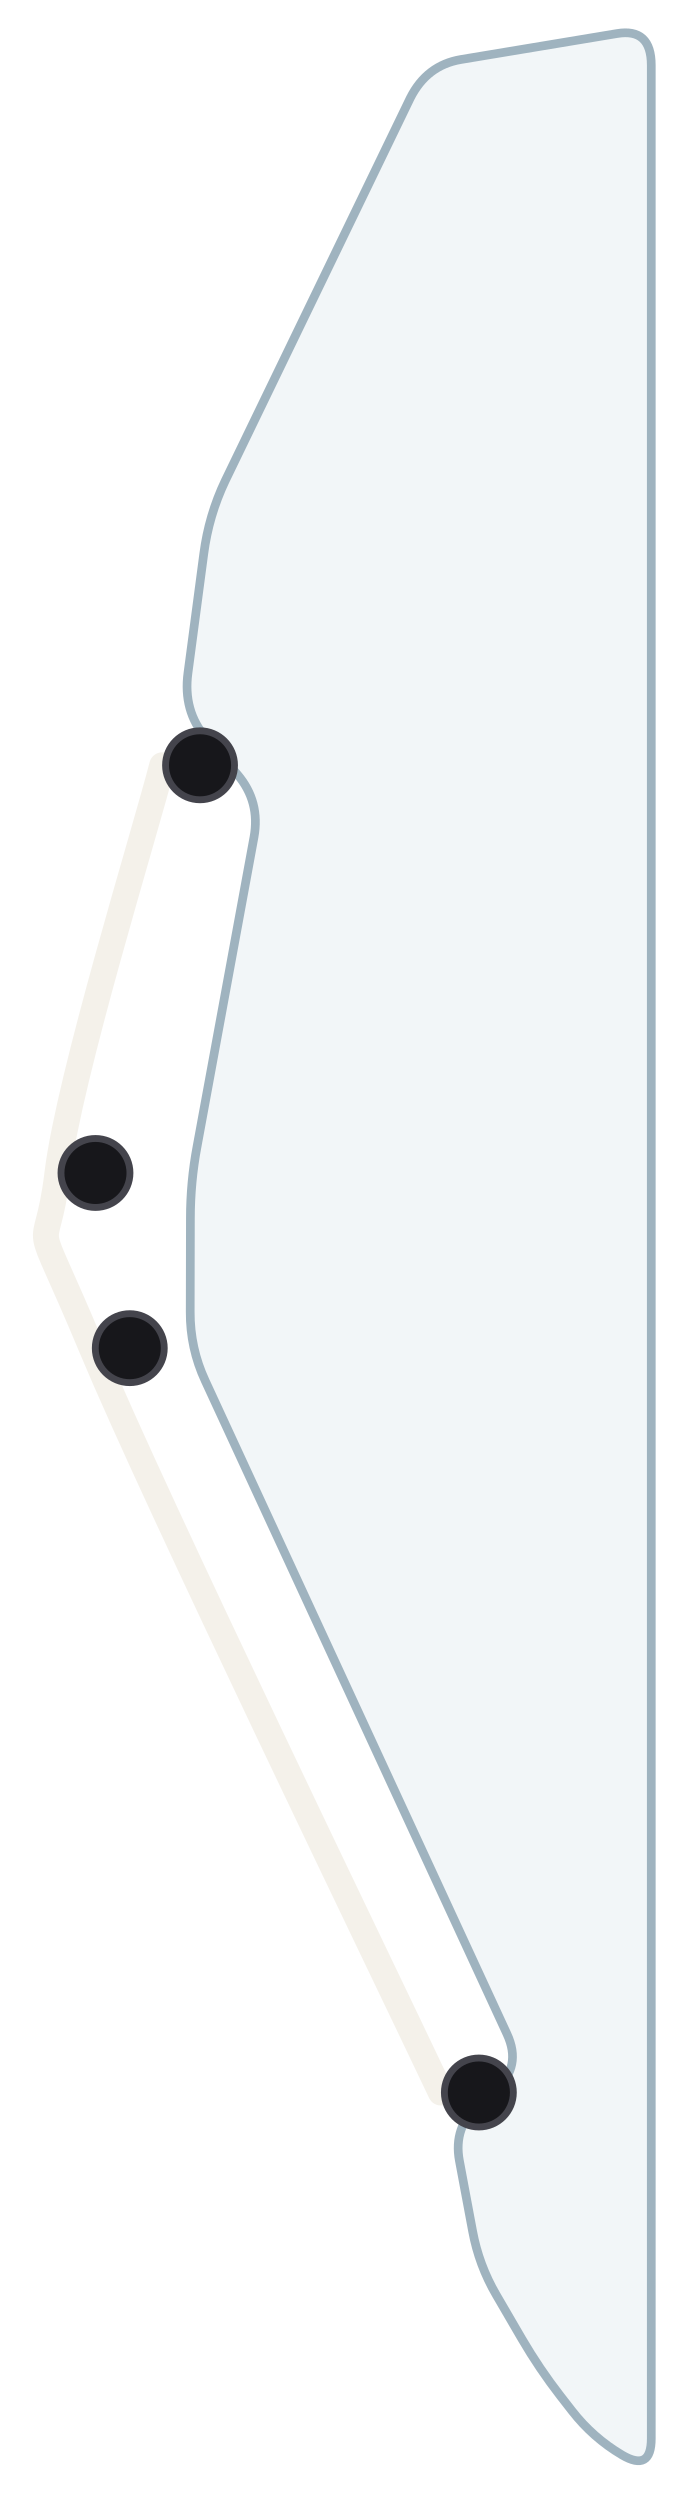
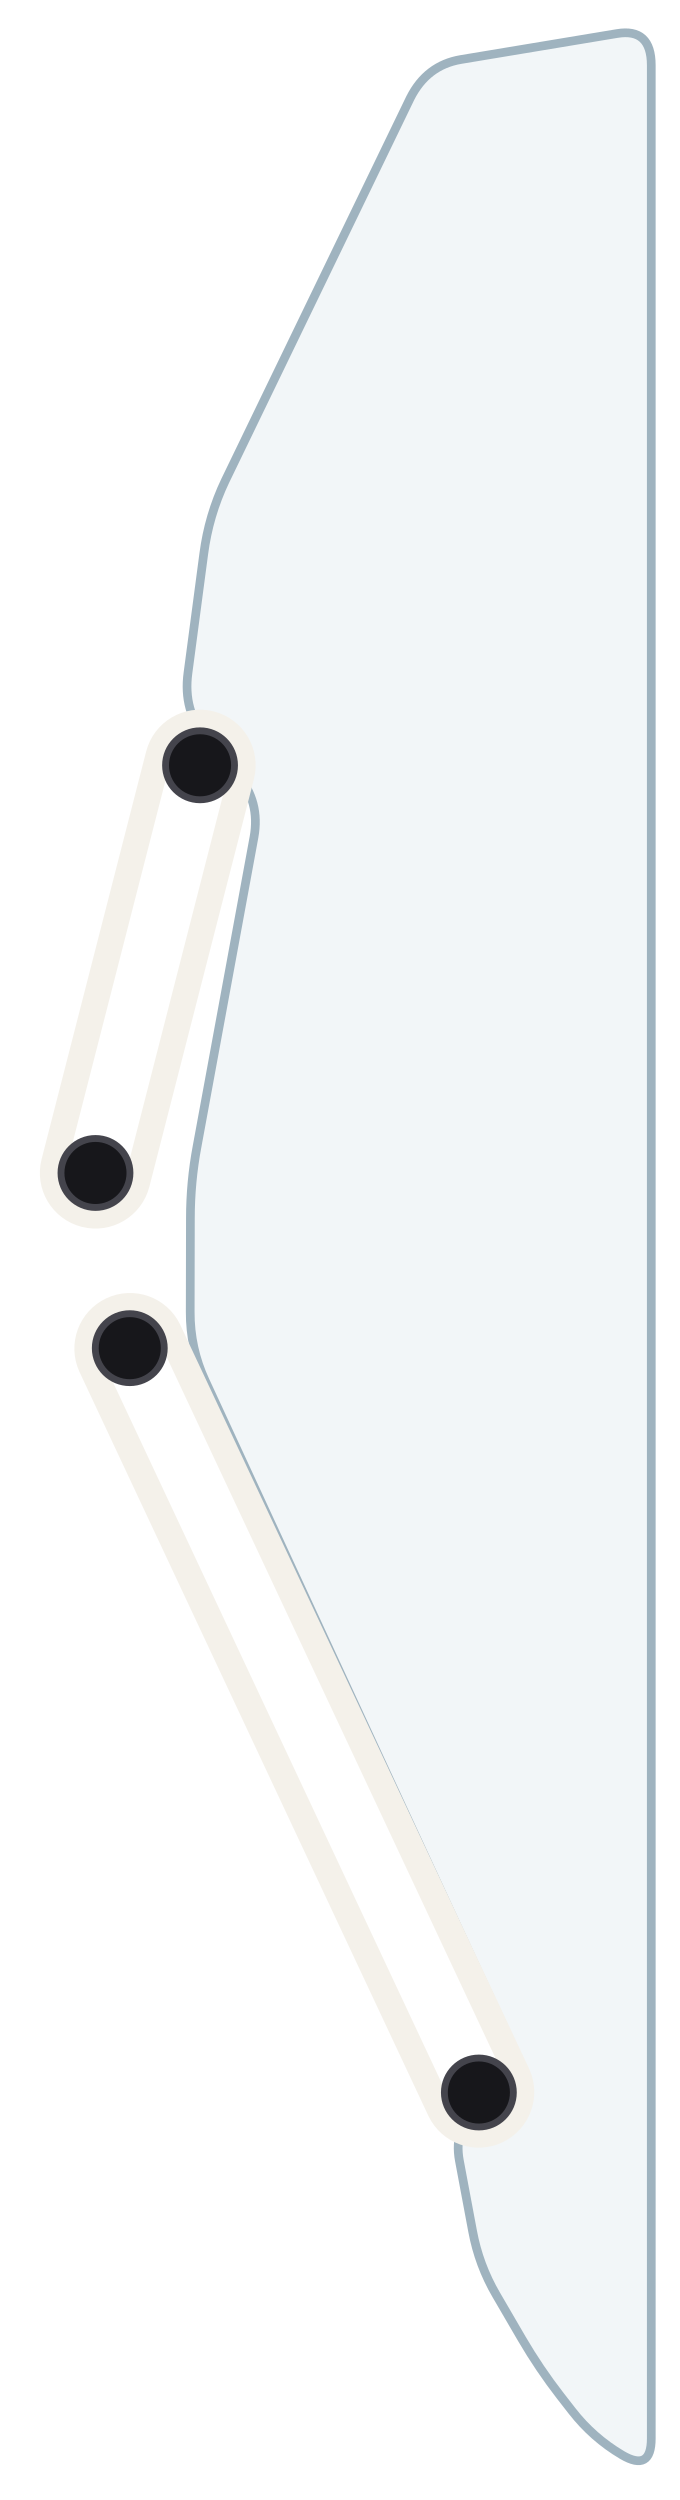
<svg xmlns="http://www.w3.org/2000/svg" viewBox="-18.3 -67.42 36.63 134.85" width="36.63mm" height="134.85mm">
  <style>
  .plastic { fill: #eef3f6; fill-opacity: 0.78; stroke: #9fb3bf; stroke-width: 0.47; }
  .post { fill: #17171b; stroke: #44444c; stroke-width: 0.37; }
  .rubber { fill: none; stroke: #f4f1ea; stroke-width: 1.4; stroke-linecap: round; stroke-linejoin: round; }
</style>
  <path class="plastic" d="M16.83 -63.9Q16.83 -65.92 14.98 -65.61L6.56 -64.21Q4.72 -63.9 3.83 -62.13L-6.15 -41.49Q-7.04 -39.62 -7.31 -37.54L-8.16 -31.13Q-8.44 -29.07 -7.19 -27.62L-5.49 -25.64Q-4.25 -24.18 -4.6 -22.26L-7.67 -5.58Q-8.03 -3.66 -8.03 -1.7L-8.04 3.34Q-8.05 5.3 -7.23 7.06L9.05 42.3Q9.86 44.05 8.45 45.28L7.53 46.08Q6.14 47.31 6.48 49.13L7.19 52.92Q7.53 54.76 8.47 56.37L9.85 58.74Q10.79 60.35 11.93 61.82L12.56 62.63Q13.68 64.07 15.25 65L15.25 65Q16.83 65.93 16.83 64.11Z" />
-   <path class="rubber" d="M-9.55 -26.14C-10.49 -22.48 -14.56 -9.38 -15.2 -4.15C-15.83 1.1 -16.8 -2.98 -13.35 5.3C-9.9 13.58 2.35 38.83 5.48 45.45" />
+   <path class="rubber" data-name="rubber-upper" d="M-9.738 -26.711L-15.378 -4.721A2.3 2.3 0 0 0 -10.922 -3.579L-5.282 -25.569A2.3 2.3 0 0 0 -9.738 -26.711Z" />
+   <path class="rubber" data-name="rubber-lower" d="M-13.382 6.277L5.448 46.427A2.3 2.3 0 0 0 9.612 44.473L-9.218 4.323A2.3 2.3 0 0 0 -13.382 6.277Z" />
  <circle class="post" cx="-7.51" cy="-26.14" r="1.86" />
  <circle class="post" cx="-13.15" cy="-4.15" r="1.86" />
  <circle class="post" cx="-11.3" cy="5.3" r="1.86" />
  <circle class="post" cx="7.53" cy="45.45" r="1.86" />
</svg>
